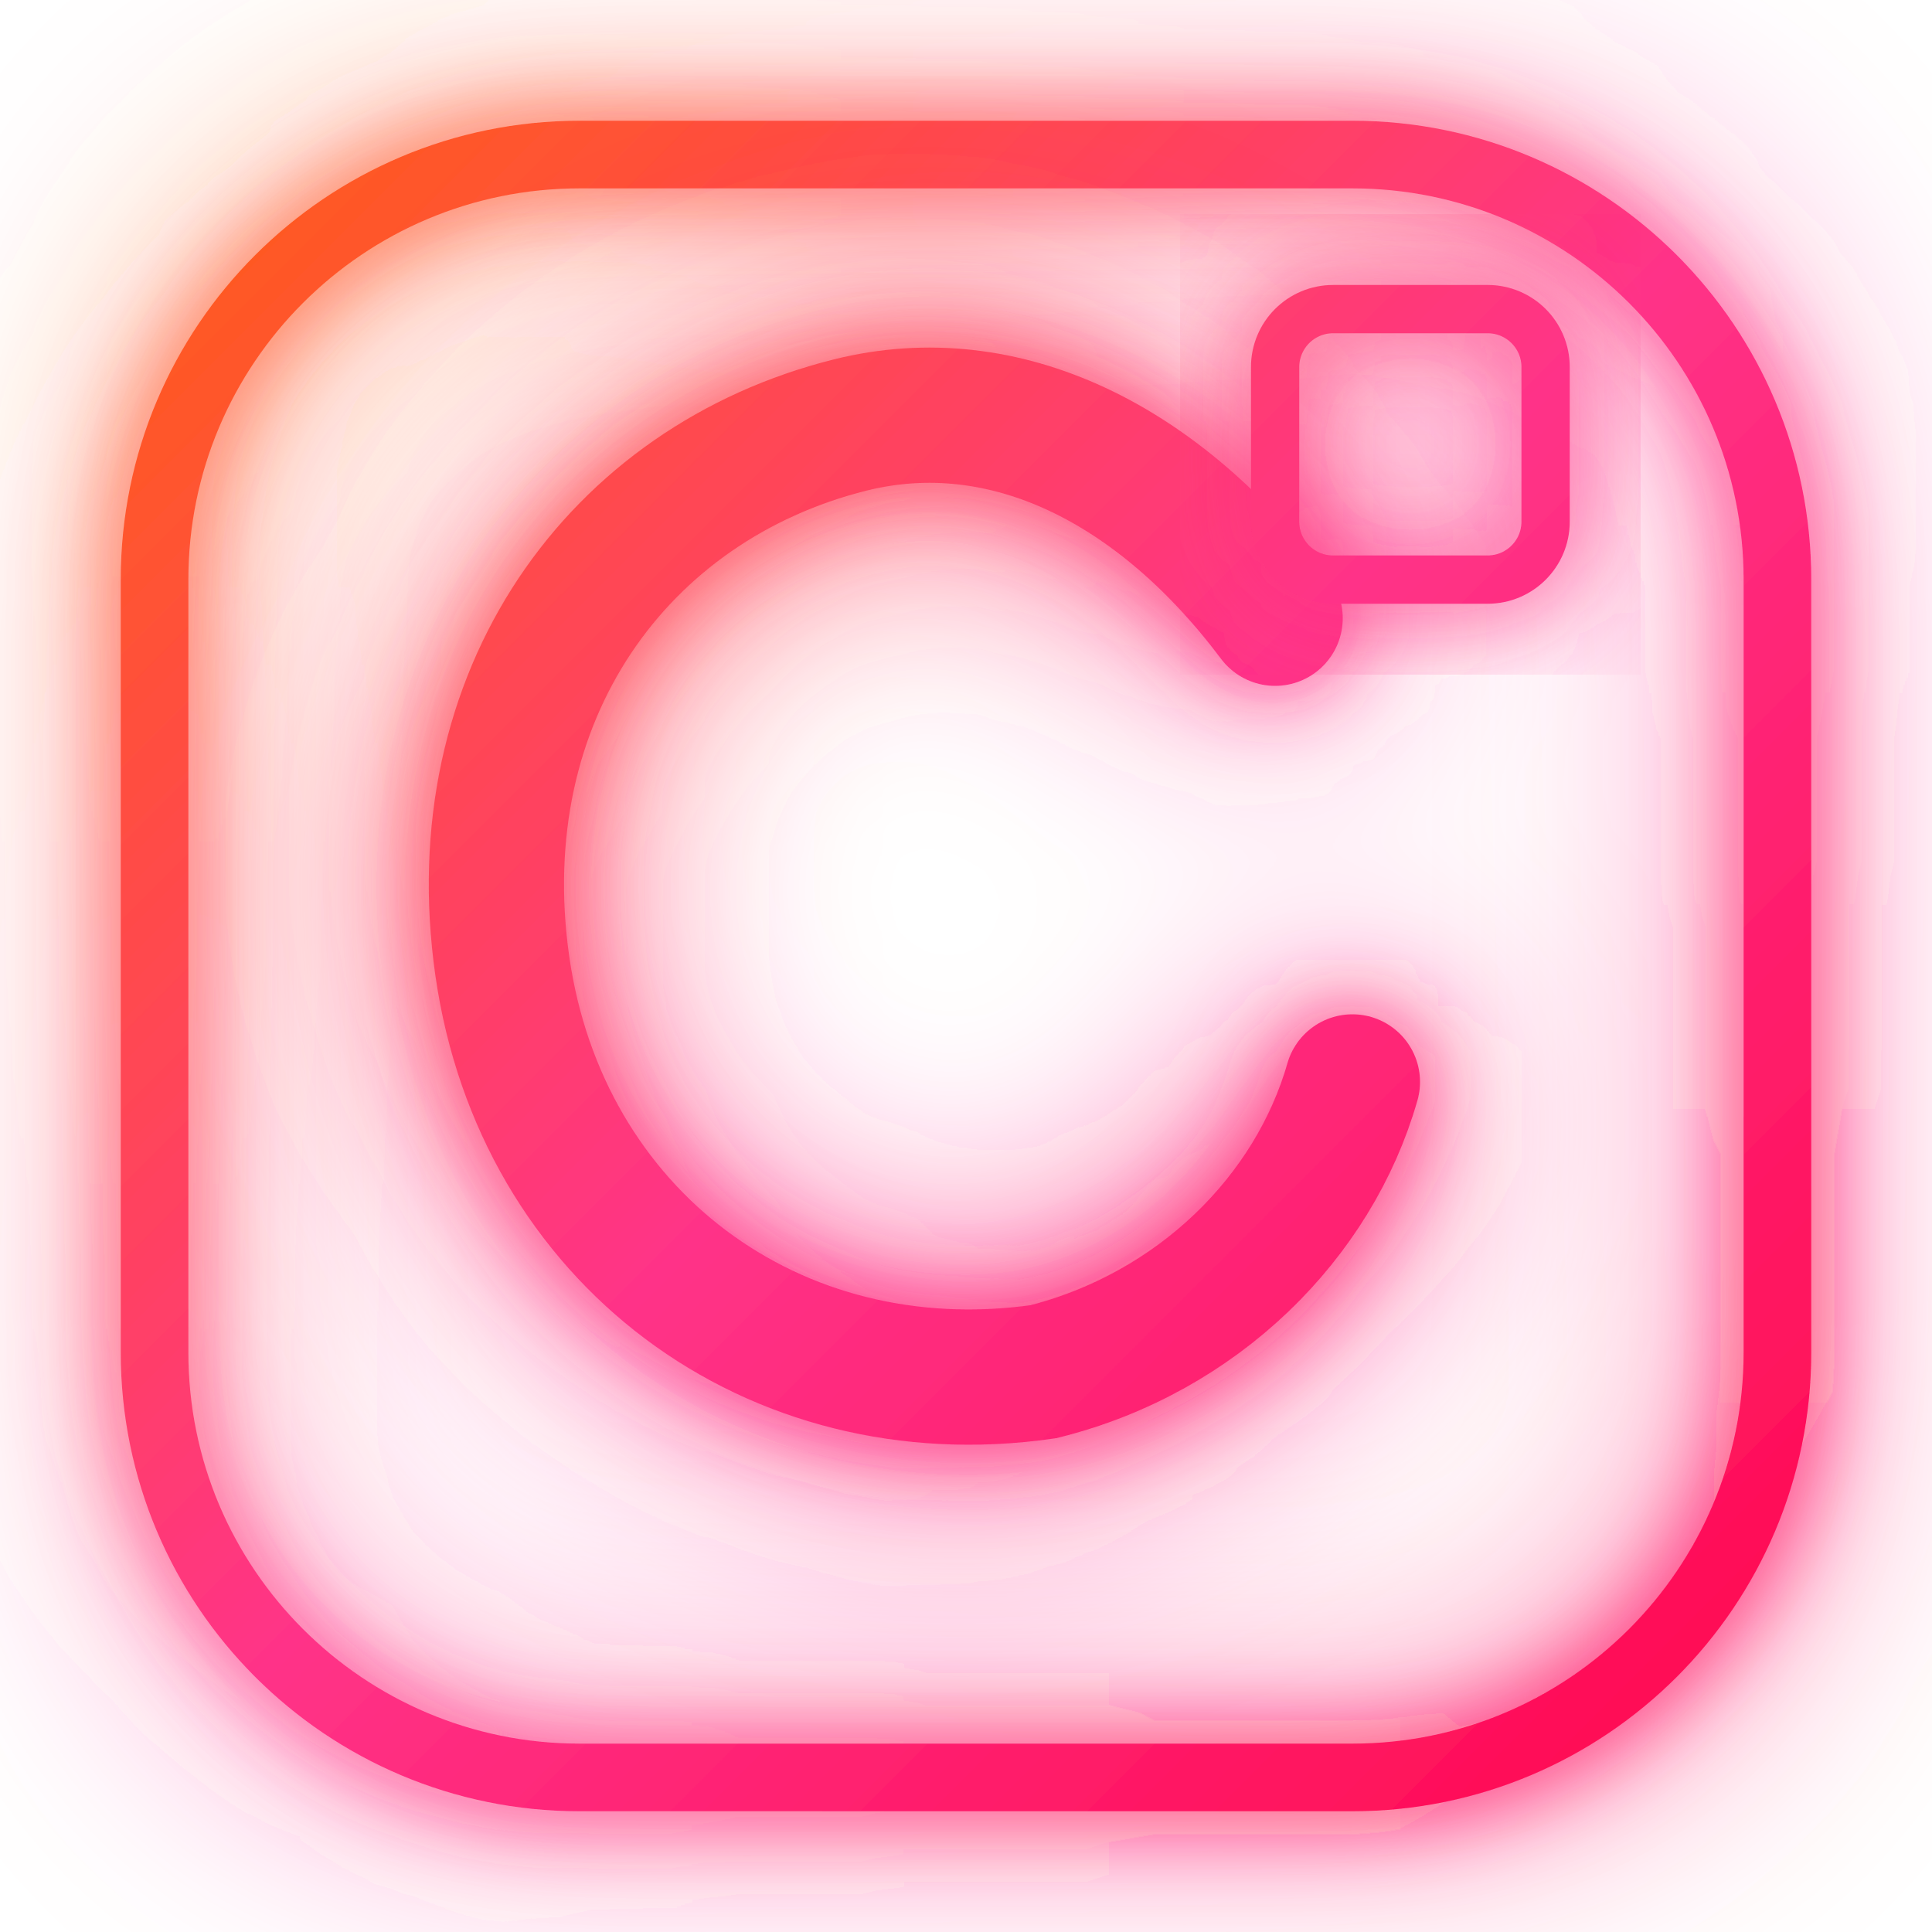
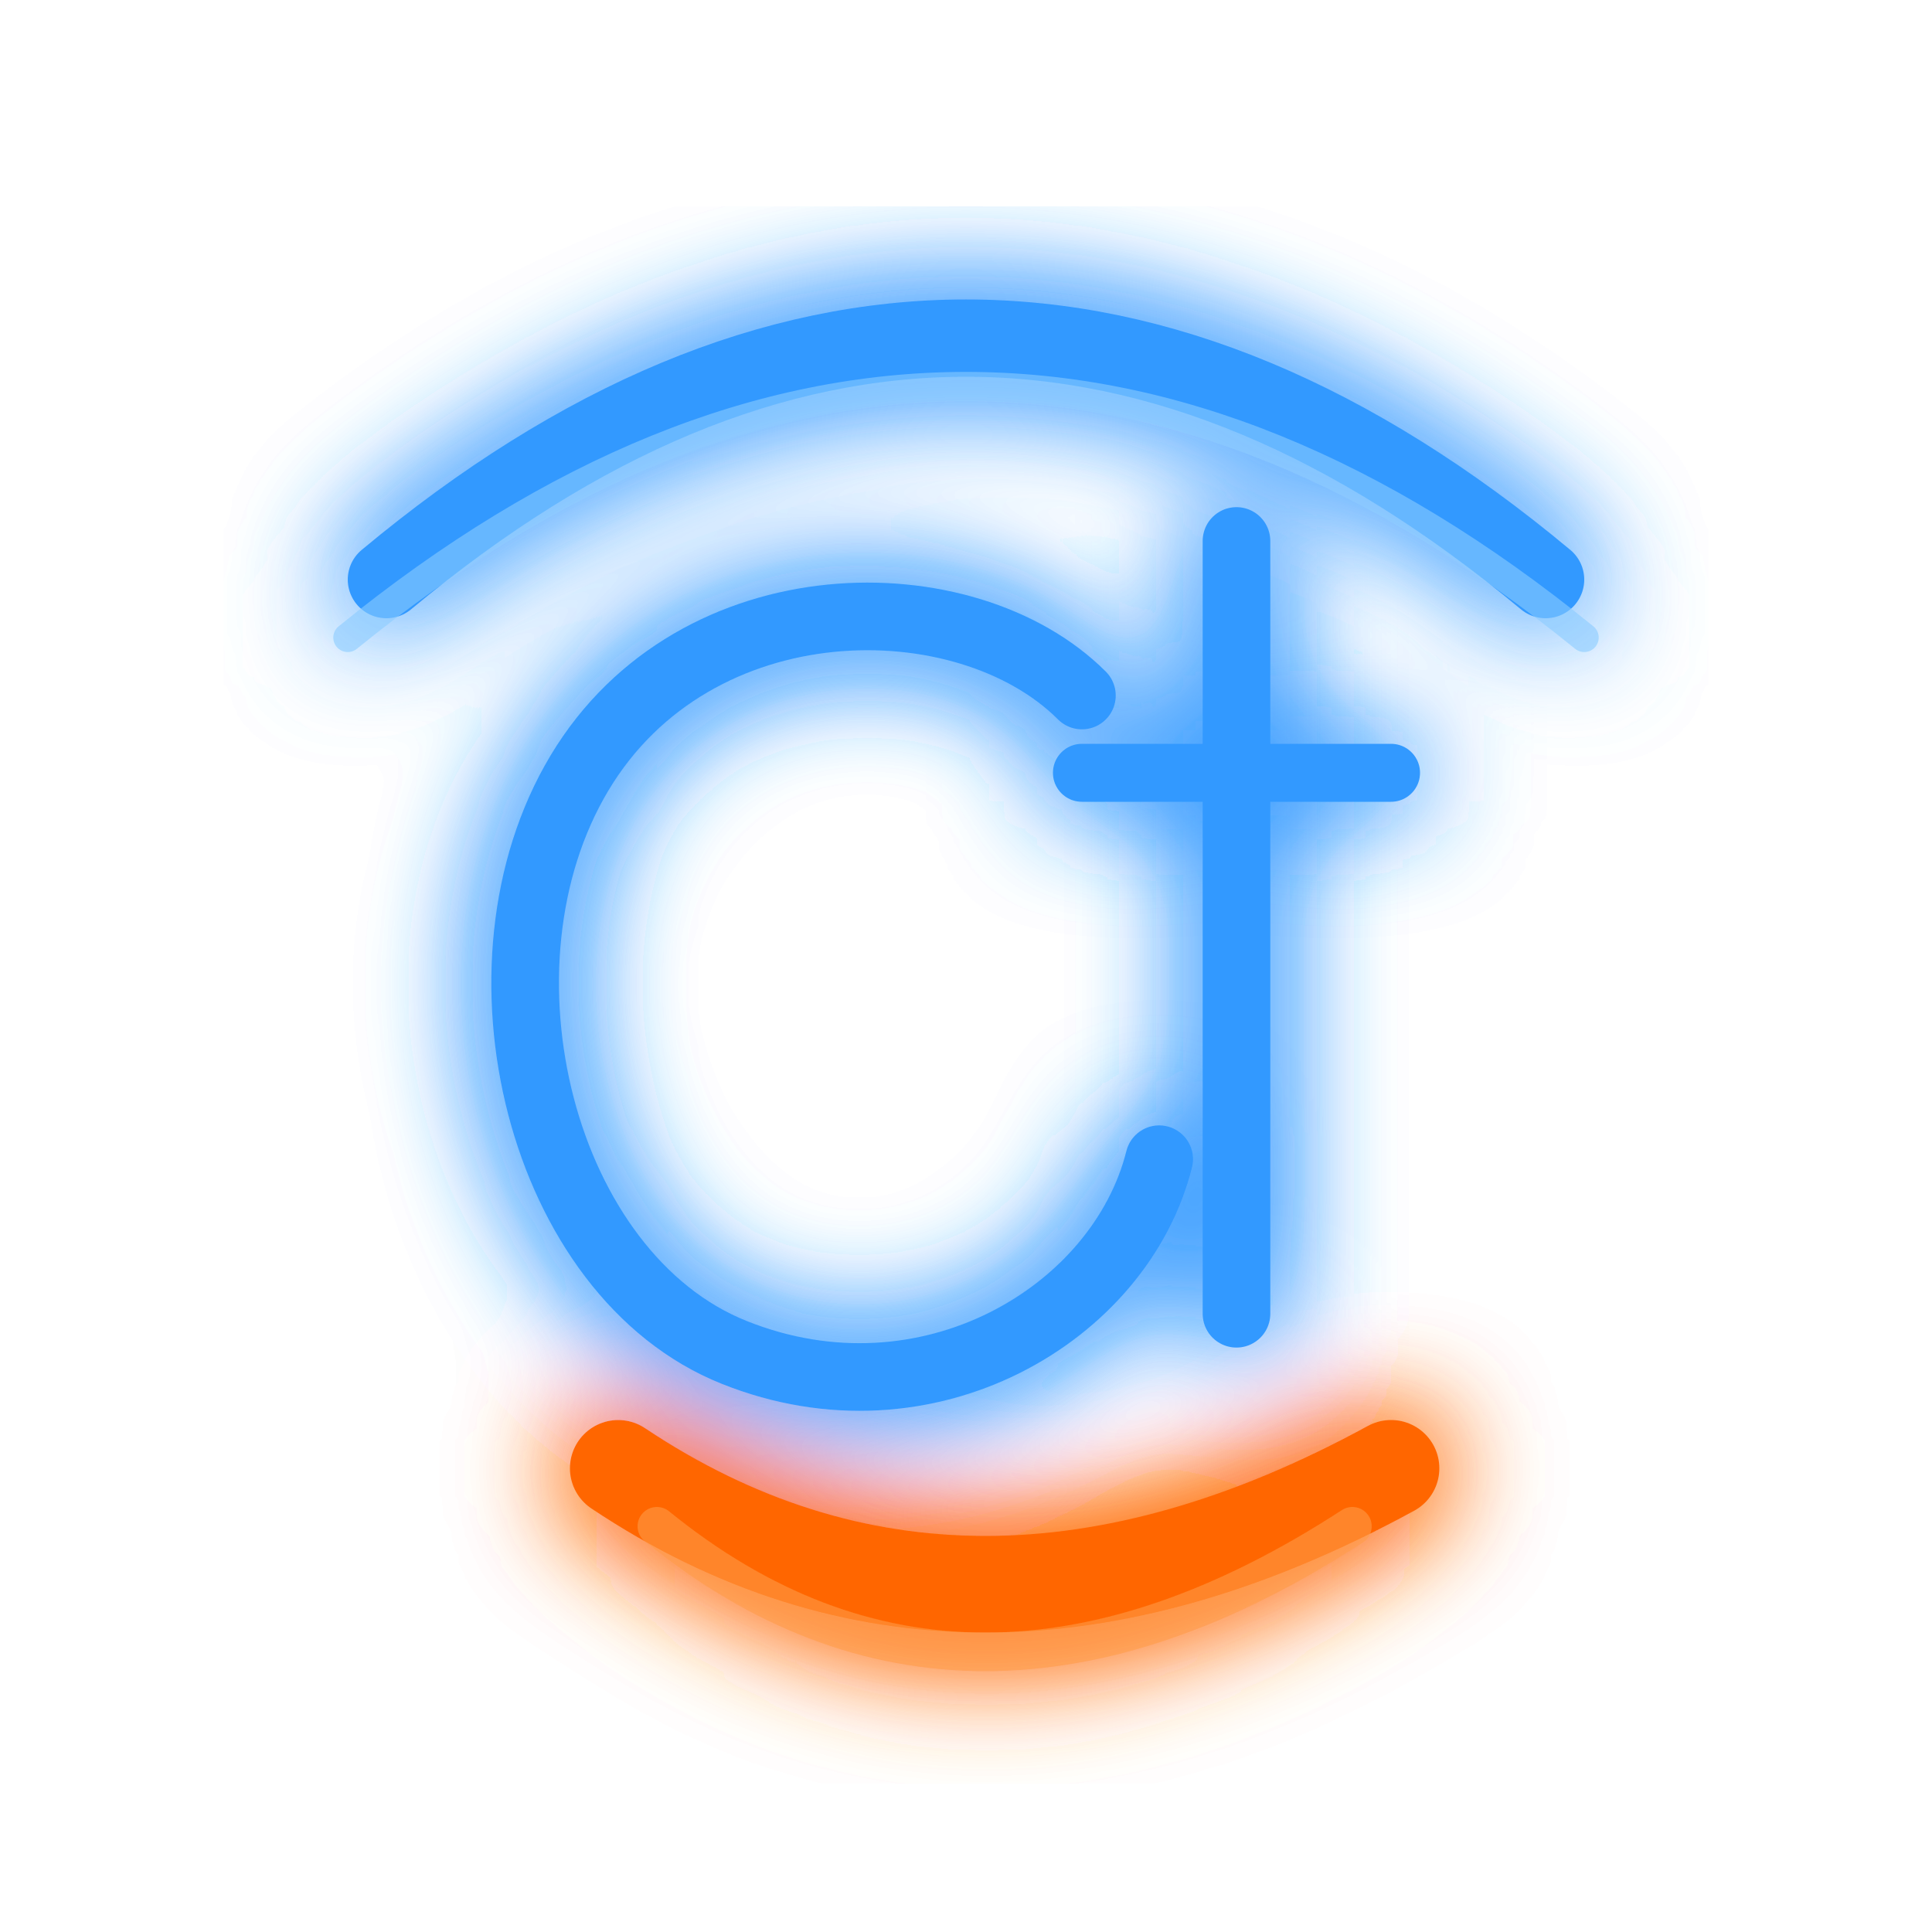
<svg xmlns="http://www.w3.org/2000/svg" viewBox="0 0 100 100" fill="none">
  <defs>
-     <linearGradient id="ct-grad" x1="0" y1="0" x2="100" y2="100" gradientUnits="userSpaceOnUse">
-       <stop offset="0%" stop-color="#ff6600" />
-       <stop offset="50%" stop-color="#ff3388" />
-       <stop offset="100%" stop-color="#ff0044" />
-     </linearGradient>
-     <filter id="ct-glow" x="-35%" y="-35%" width="170%" height="170%">
-       <feGaussianBlur stdDeviation="2.5" result="b1" />
-       <feGaussianBlur stdDeviation="6" result="b2" />
+     <filter id="glow-ct">
+       <feGaussianBlur stdDeviation="3" result="blur" />
      <feMerge>
-         <feMergeNode in="b2" />
-         <feMergeNode in="b1" />
+         <feMergeNode in="blur" />
+         <feMergeNode in="blur" />
        <feMergeNode in="SourceGraphic" />
      </feMerge>
    </filter>
  </defs>
-   <rect x="8" y="8" width="84" height="84" rx="22" stroke="url(#ct-grad)" stroke-width="3.5" fill="none" filter="url(#ct-glow)" />
-   <path d="M66 32 C60 24 52 20 44 22 C32 25 24 36 26 50 C28 64 40 73 54 71 C62 69 68 63 70 56" stroke="url(#ct-grad)" stroke-width="7" stroke-linecap="round" fill="none" filter="url(#ct-glow)" />
-   <rect x="66" y="16" width="14" height="14" rx="3" stroke="url(#ct-grad)" stroke-width="2.5" fill="none" filter="url(#ct-glow)" />
+   <g filter="url(#glow-ct)">
+     <path d="M20 30 Q50 5 80 30" stroke="#3399ff" stroke-width="4" fill="none" stroke-linecap="round" />
+     <path d="M18 33 Q50 7 82 33" stroke="#88ccff" stroke-width="1.5" fill="none" stroke-linecap="round" opacity="0.6" />
+     <path d="M56 36 C50 30 36 30 30 40 C24 50 28 66 38 70 C48 74 58 68 60 60" stroke="#3399ff" stroke-width="3.5" fill="none" stroke-linecap="round" />
+     <line x1="64" y1="28" x2="64" y2="68" stroke="#3399ff" stroke-width="3.5" stroke-linecap="round" />
+     <line x1="56" y1="40" x2="72" y2="40" stroke="#3399ff" stroke-width="3" stroke-linecap="round" />
+     <path d="M32 76 Q50 88 72 76" stroke="#ff6600" stroke-width="5" fill="none" stroke-linecap="round" />
+     <path d="M34 79 Q50 92 70 79" stroke="#ff9944" stroke-width="2" fill="none" stroke-linecap="round" opacity="0.6" />
+   </g>
</svg>
